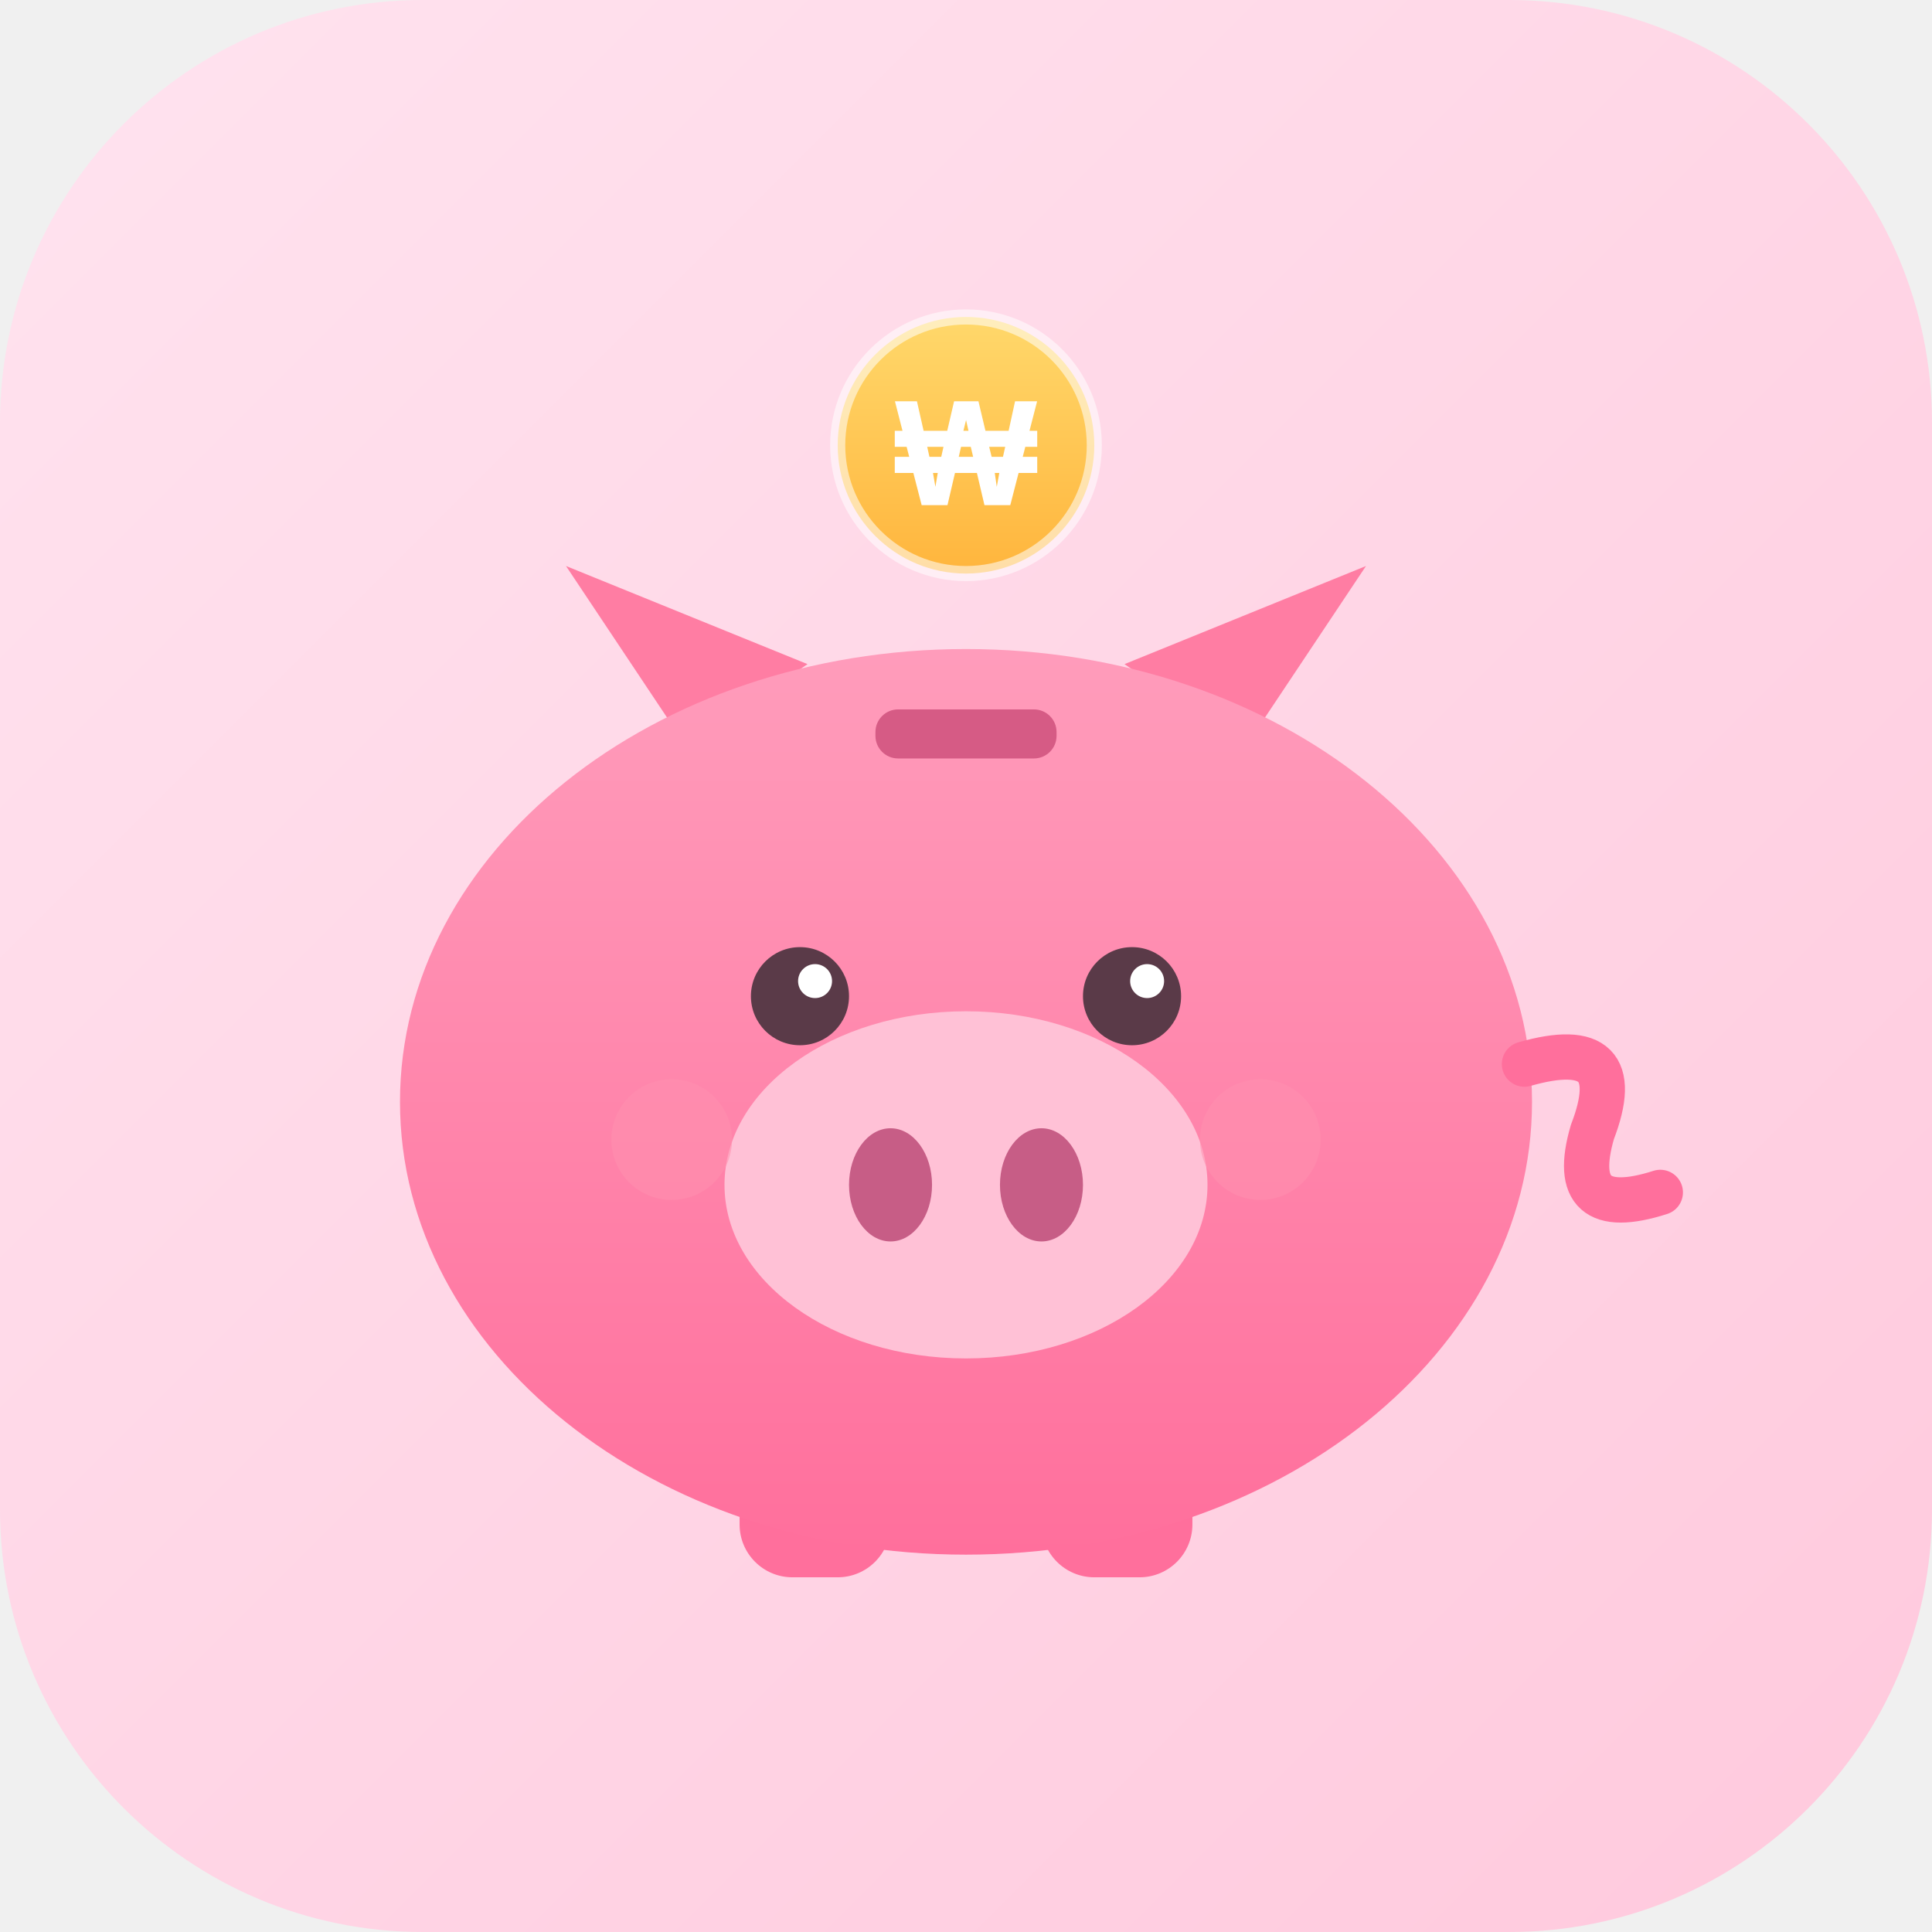
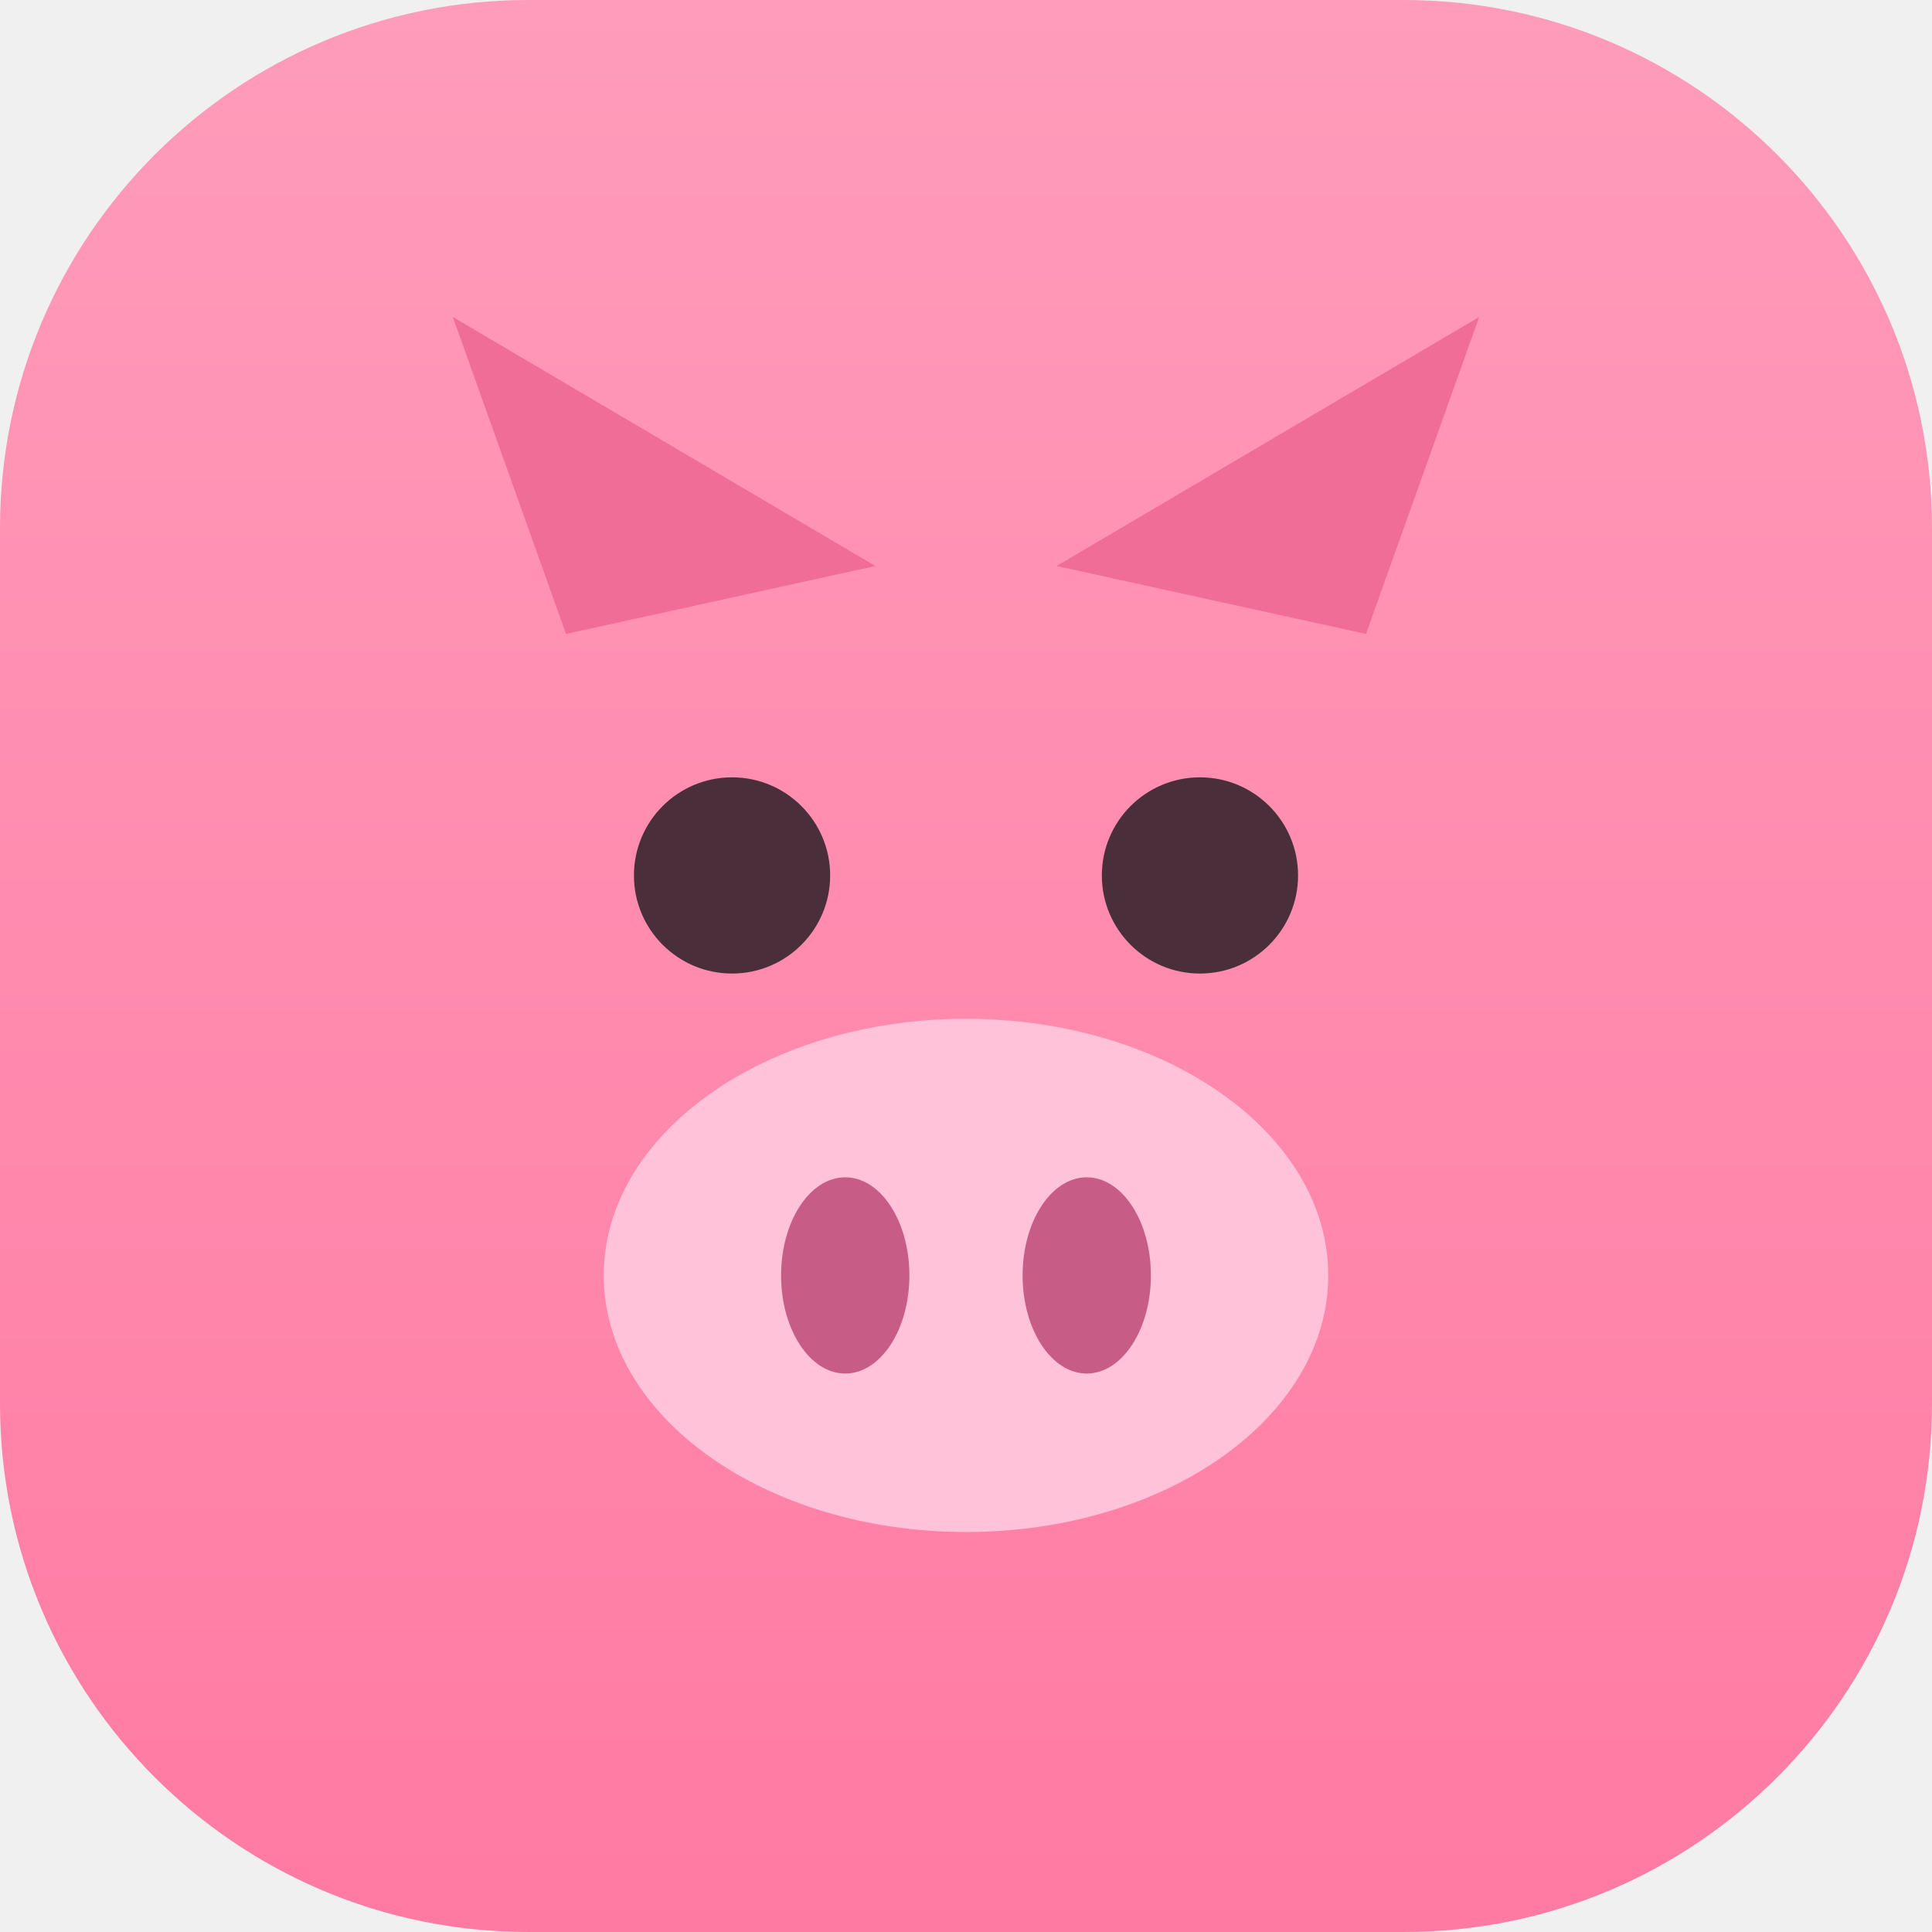
<svg xmlns="http://www.w3.org/2000/svg" width="512" height="512" viewBox="0 0 512 512">
  <defs>
-     <linearGradient id="bg" x1="0" y1="0" x2="1" y2="1">
-       <stop offset="0" stop-color="#ffe3ef" />
-       <stop offset="1" stop-color="#ffc9dd" />
-     </linearGradient>
    <linearGradient id="pig" x1="0" y1="0" x2="0" y2="1">
      <stop offset="0" stop-color="#ff9cbb" />
-       <stop offset="1" stop-color="#ff6f9c" />
-     </linearGradient>
-     <linearGradient id="coin" x1="0" y1="0" x2="0" y2="1">
-       <stop offset="0" stop-color="#ffd86b" />
-       <stop offset="1" stop-color="#ffb53d" />
+       <stop offset="1" stop-color="#ff7aa3" />
    </linearGradient>
  </defs>
-   <rect width="512" height="512" rx="112" fill="url(#bg)" />
-   <circle cx="256" cy="118" r="34" fill="url(#coin)" stroke="#fff" stroke-opacity=".55" stroke-width="4" />
-   <text x="256" y="120" font-family="Arial, 'Malgun Gothic', sans-serif" font-size="40" font-weight="bold" fill="#fff" text-anchor="middle" dominant-baseline="central">₩</text>
-   <path d="M182 198 L150 150 L214 176 Z" fill="#ff7da3" />
-   <path d="M330 198 L362 150 L298 176 Z" fill="#ff7da3" />
-   <rect x="196" y="372" width="40" height="46" rx="14" fill="#ff6f9c" />
-   <rect x="276" y="372" width="40" height="46" rx="14" fill="#ff6f9c" />
-   <ellipse cx="256" cy="292" rx="150" ry="120" fill="url(#pig)" />
-   <rect x="232" y="188" width="48" height="13" rx="6" fill="#d65b85" />
-   <ellipse cx="256" cy="314" rx="64" ry="46" fill="#ffc1d6" />
-   <ellipse cx="236" cy="314" rx="11" ry="15" fill="#c75d86" />
-   <ellipse cx="276" cy="314" rx="11" ry="15" fill="#c75d86" />
-   <circle cx="212" cy="264" r="13" fill="#5a3a48" />
-   <circle cx="300" cy="264" r="13" fill="#5a3a48" />
-   <circle cx="216" cy="260" r="4.5" fill="#fff" />
-   <circle cx="304" cy="260" r="4.5" fill="#fff" />
-   <circle cx="178" cy="302" r="16" fill="#ff8fae" opacity=".55" />
-   <circle cx="334" cy="302" r="16" fill="#ff8fae" opacity=".55" />
-   <path d="M404 282 q28 -8 18 18 q-7 24 18 16" fill="none" stroke="#ff6f9c" stroke-width="12" stroke-linecap="round" />
+   <rect width="512" height="512" rx="140" fill="url(#pig)" />
+   <path d="M150 168 L120 84 L232 150 Z" fill="#f06d97" />
+   <path d="M362 168 L392 84 L280 150 Z" fill="#f06d97" />
+   <circle cx="194" cy="232" r="26" fill="#4a2f3a" />
+   <circle cx="318" cy="232" r="26" fill="#4a2f3a" />
+   <ellipse cx="256" cy="338" rx="96" ry="68" fill="#ffc2d8" />
+   <ellipse cx="224" cy="338" rx="17" ry="26" fill="#c75d86" />
+   <ellipse cx="288" cy="338" rx="17" ry="26" fill="#c75d86" />
</svg>
